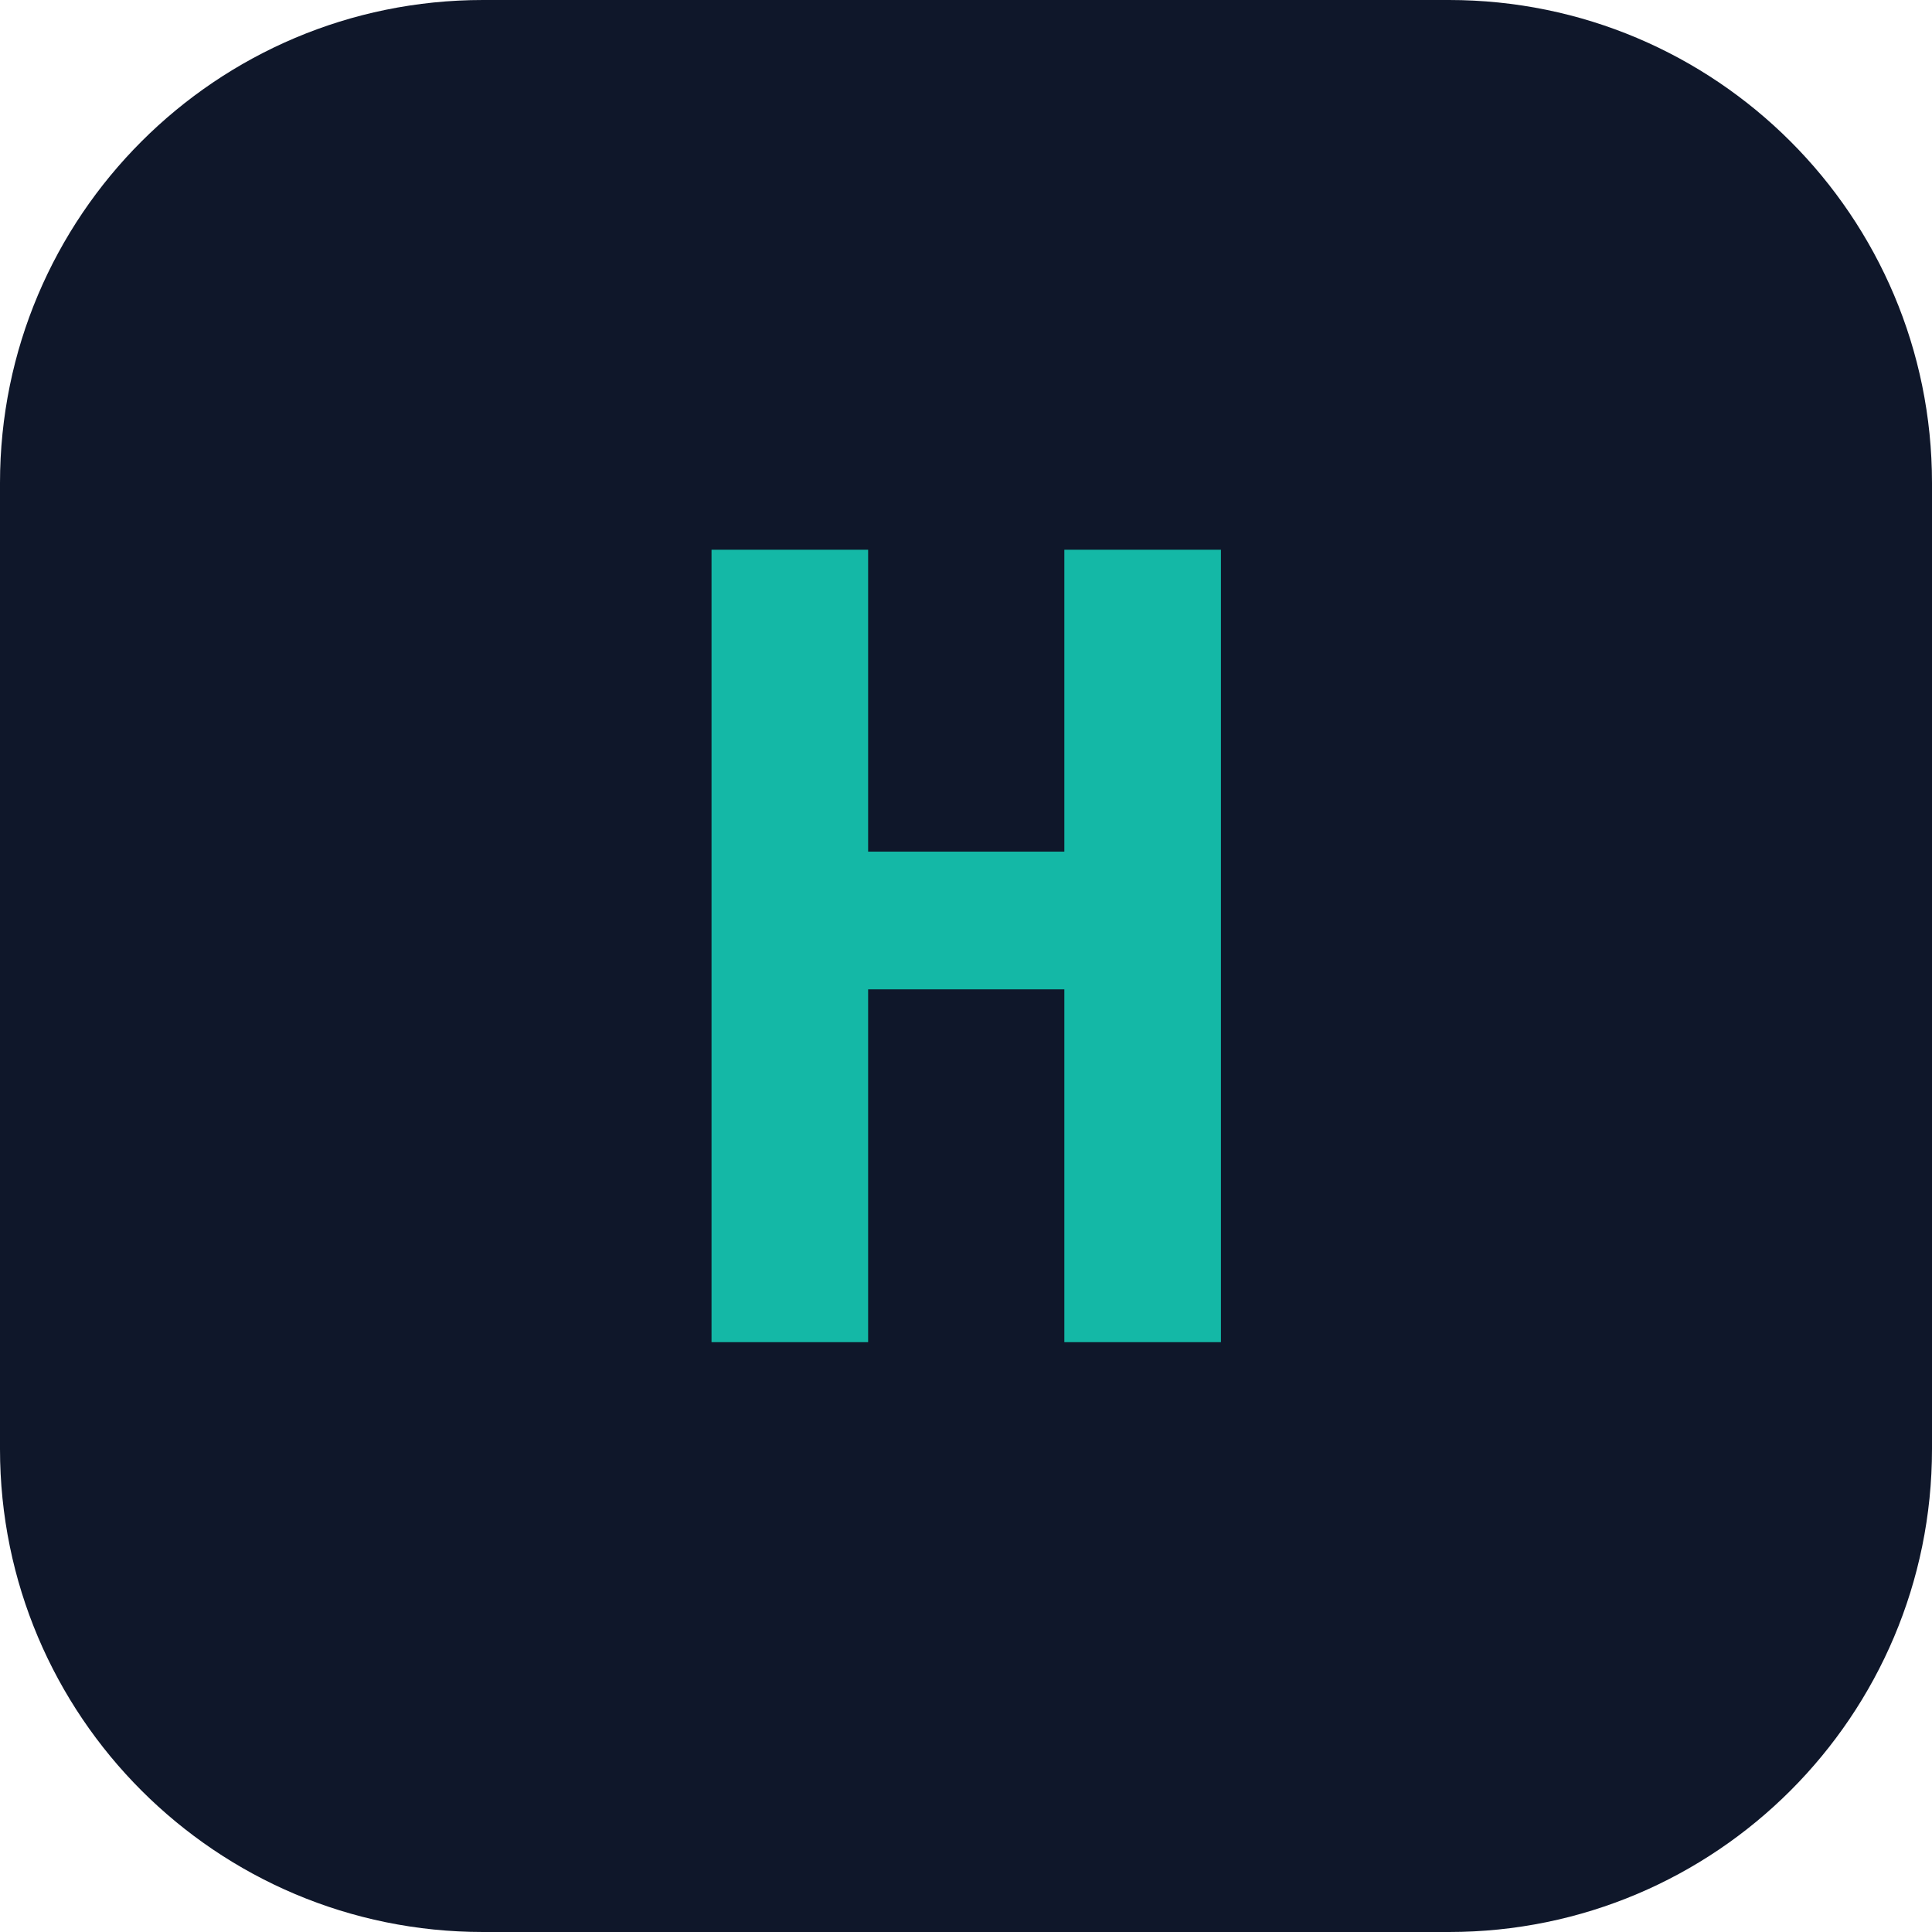
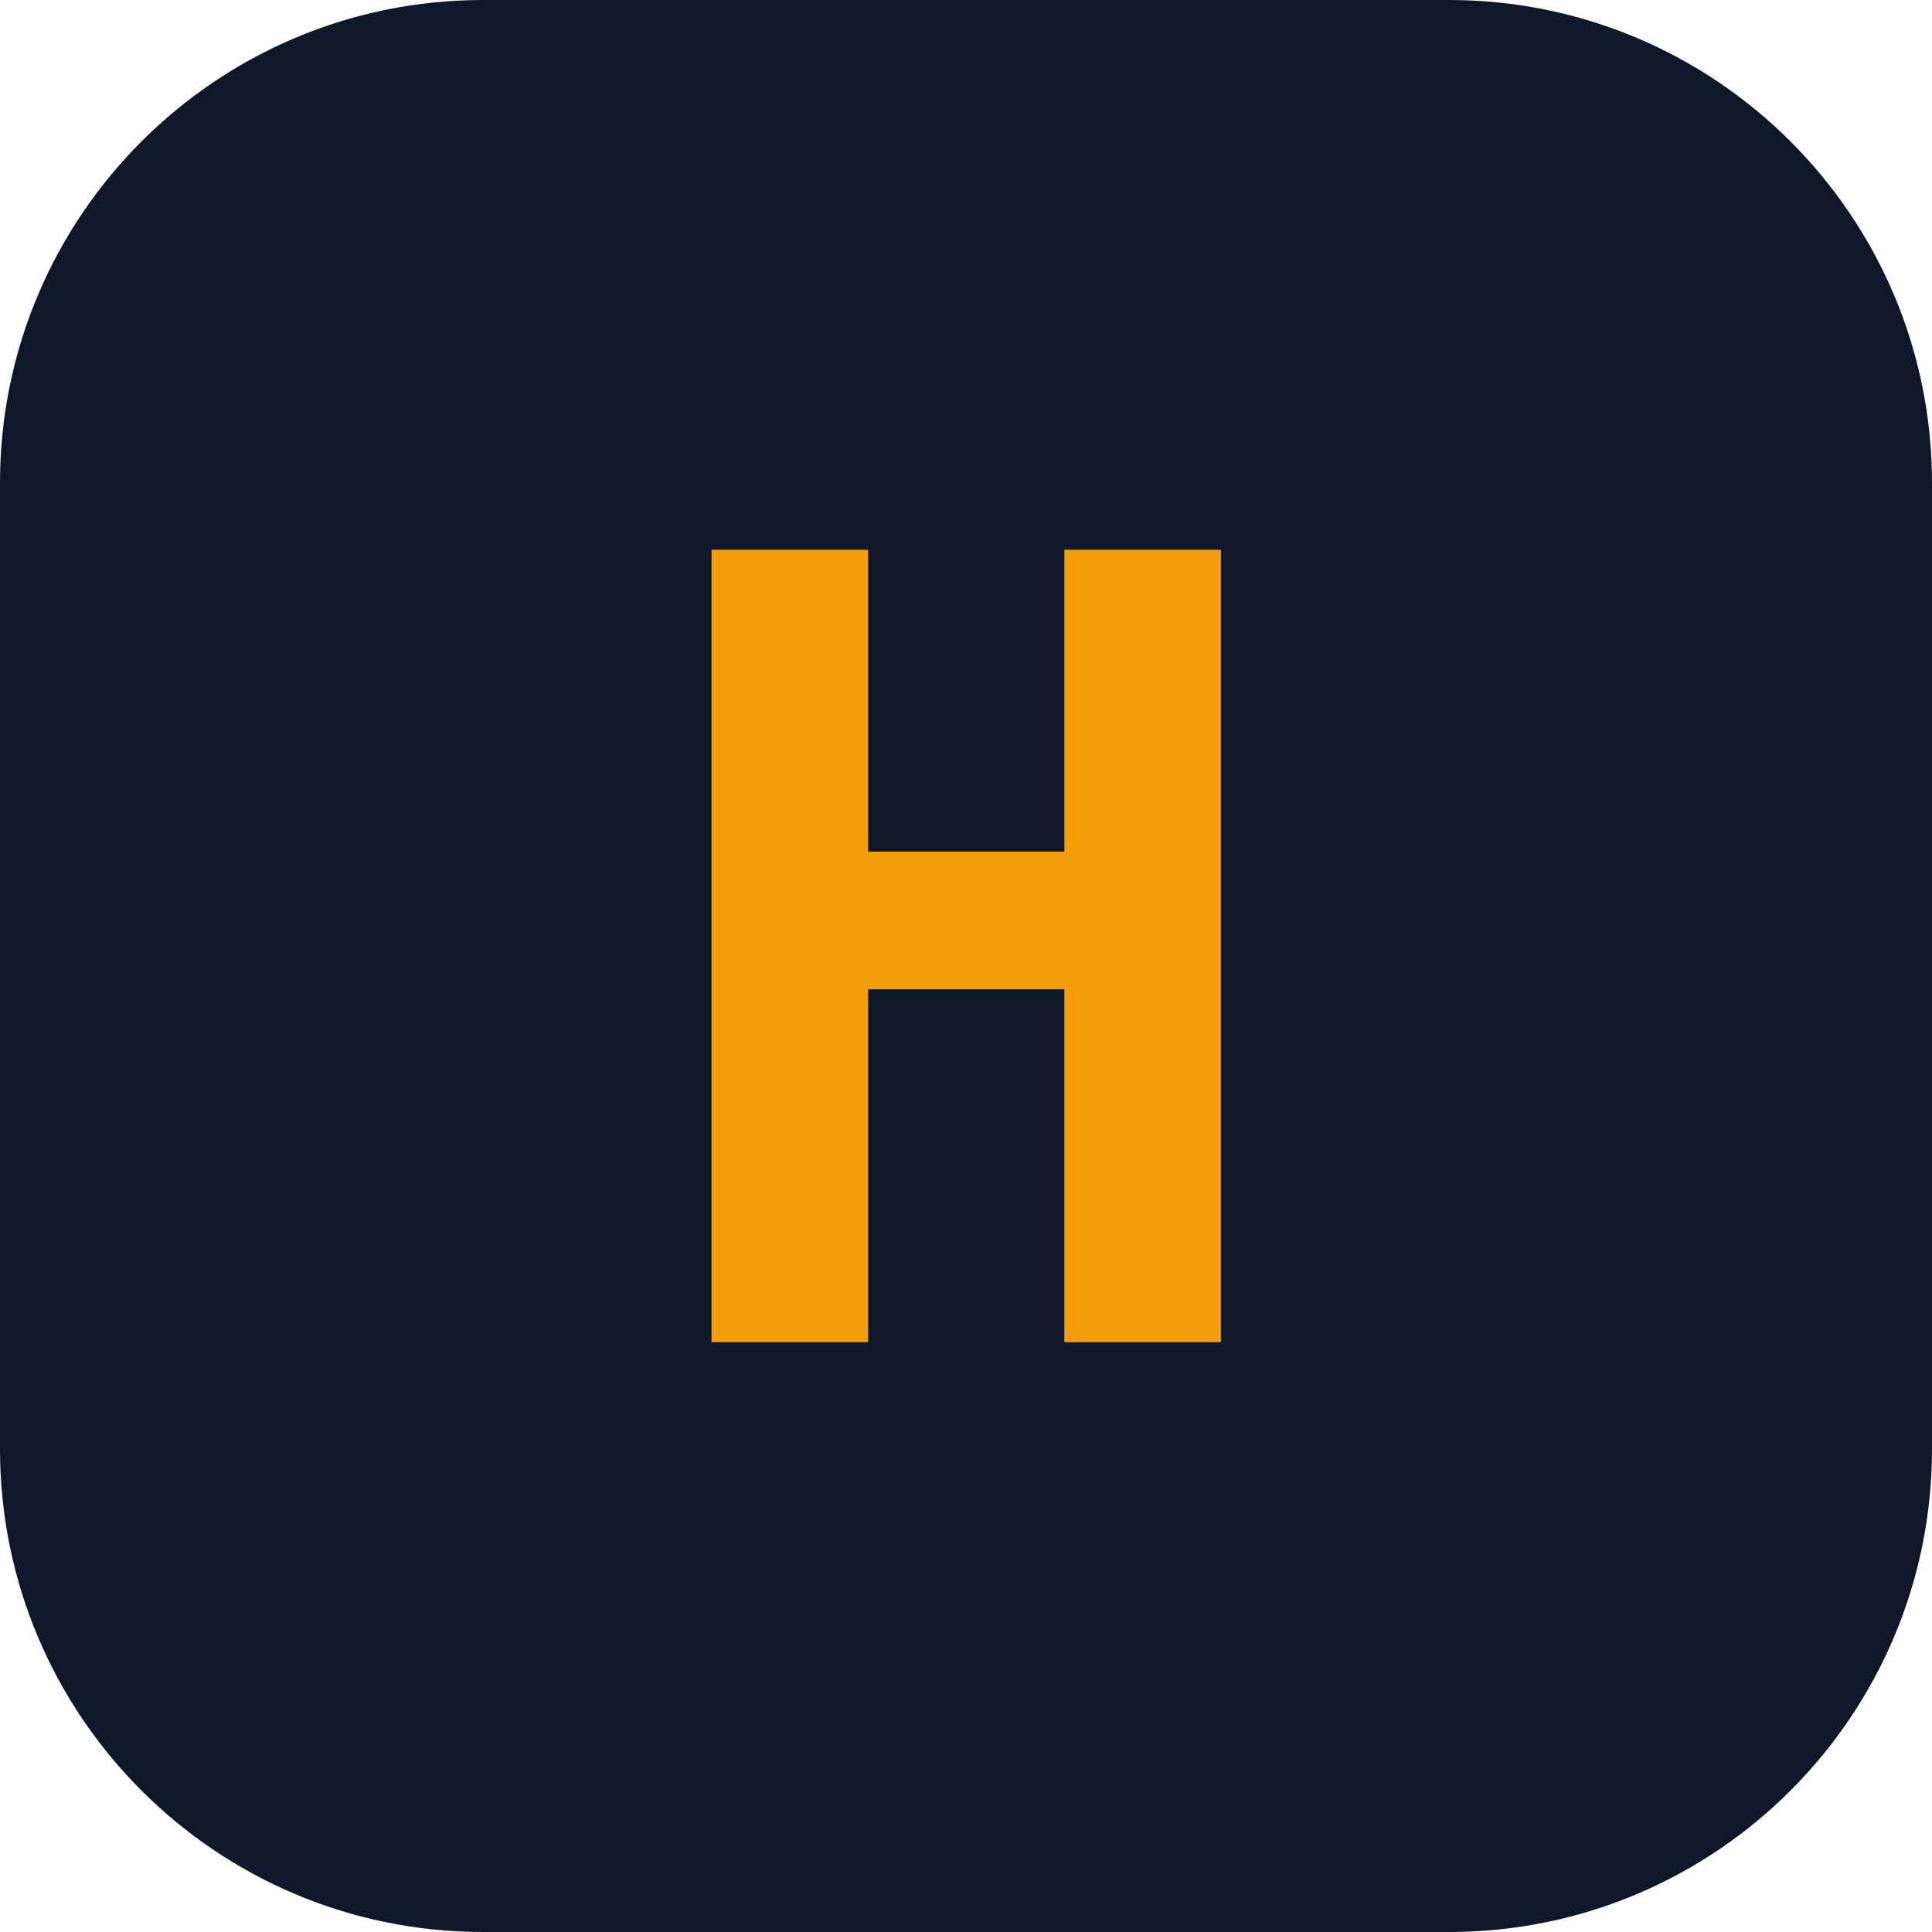
<svg xmlns="http://www.w3.org/2000/svg" viewBox="0 0 32 32" fill="none">
  <rect width="32" height="32" rx="8" fill="#0f172a" />
-   <text x="50%" y="50%" dominant-baseline="central" text-anchor="middle" font-family="monospace" font-size="18" font-weight="700" fill="#14b8a6">H</text>
+   <text x="50%" y="50%" dominant-baseline="central" text-anchor="middle" font-family="monospace" font-size="18" font-weight="700" fill="#f59e0b">H</text>
</svg>
